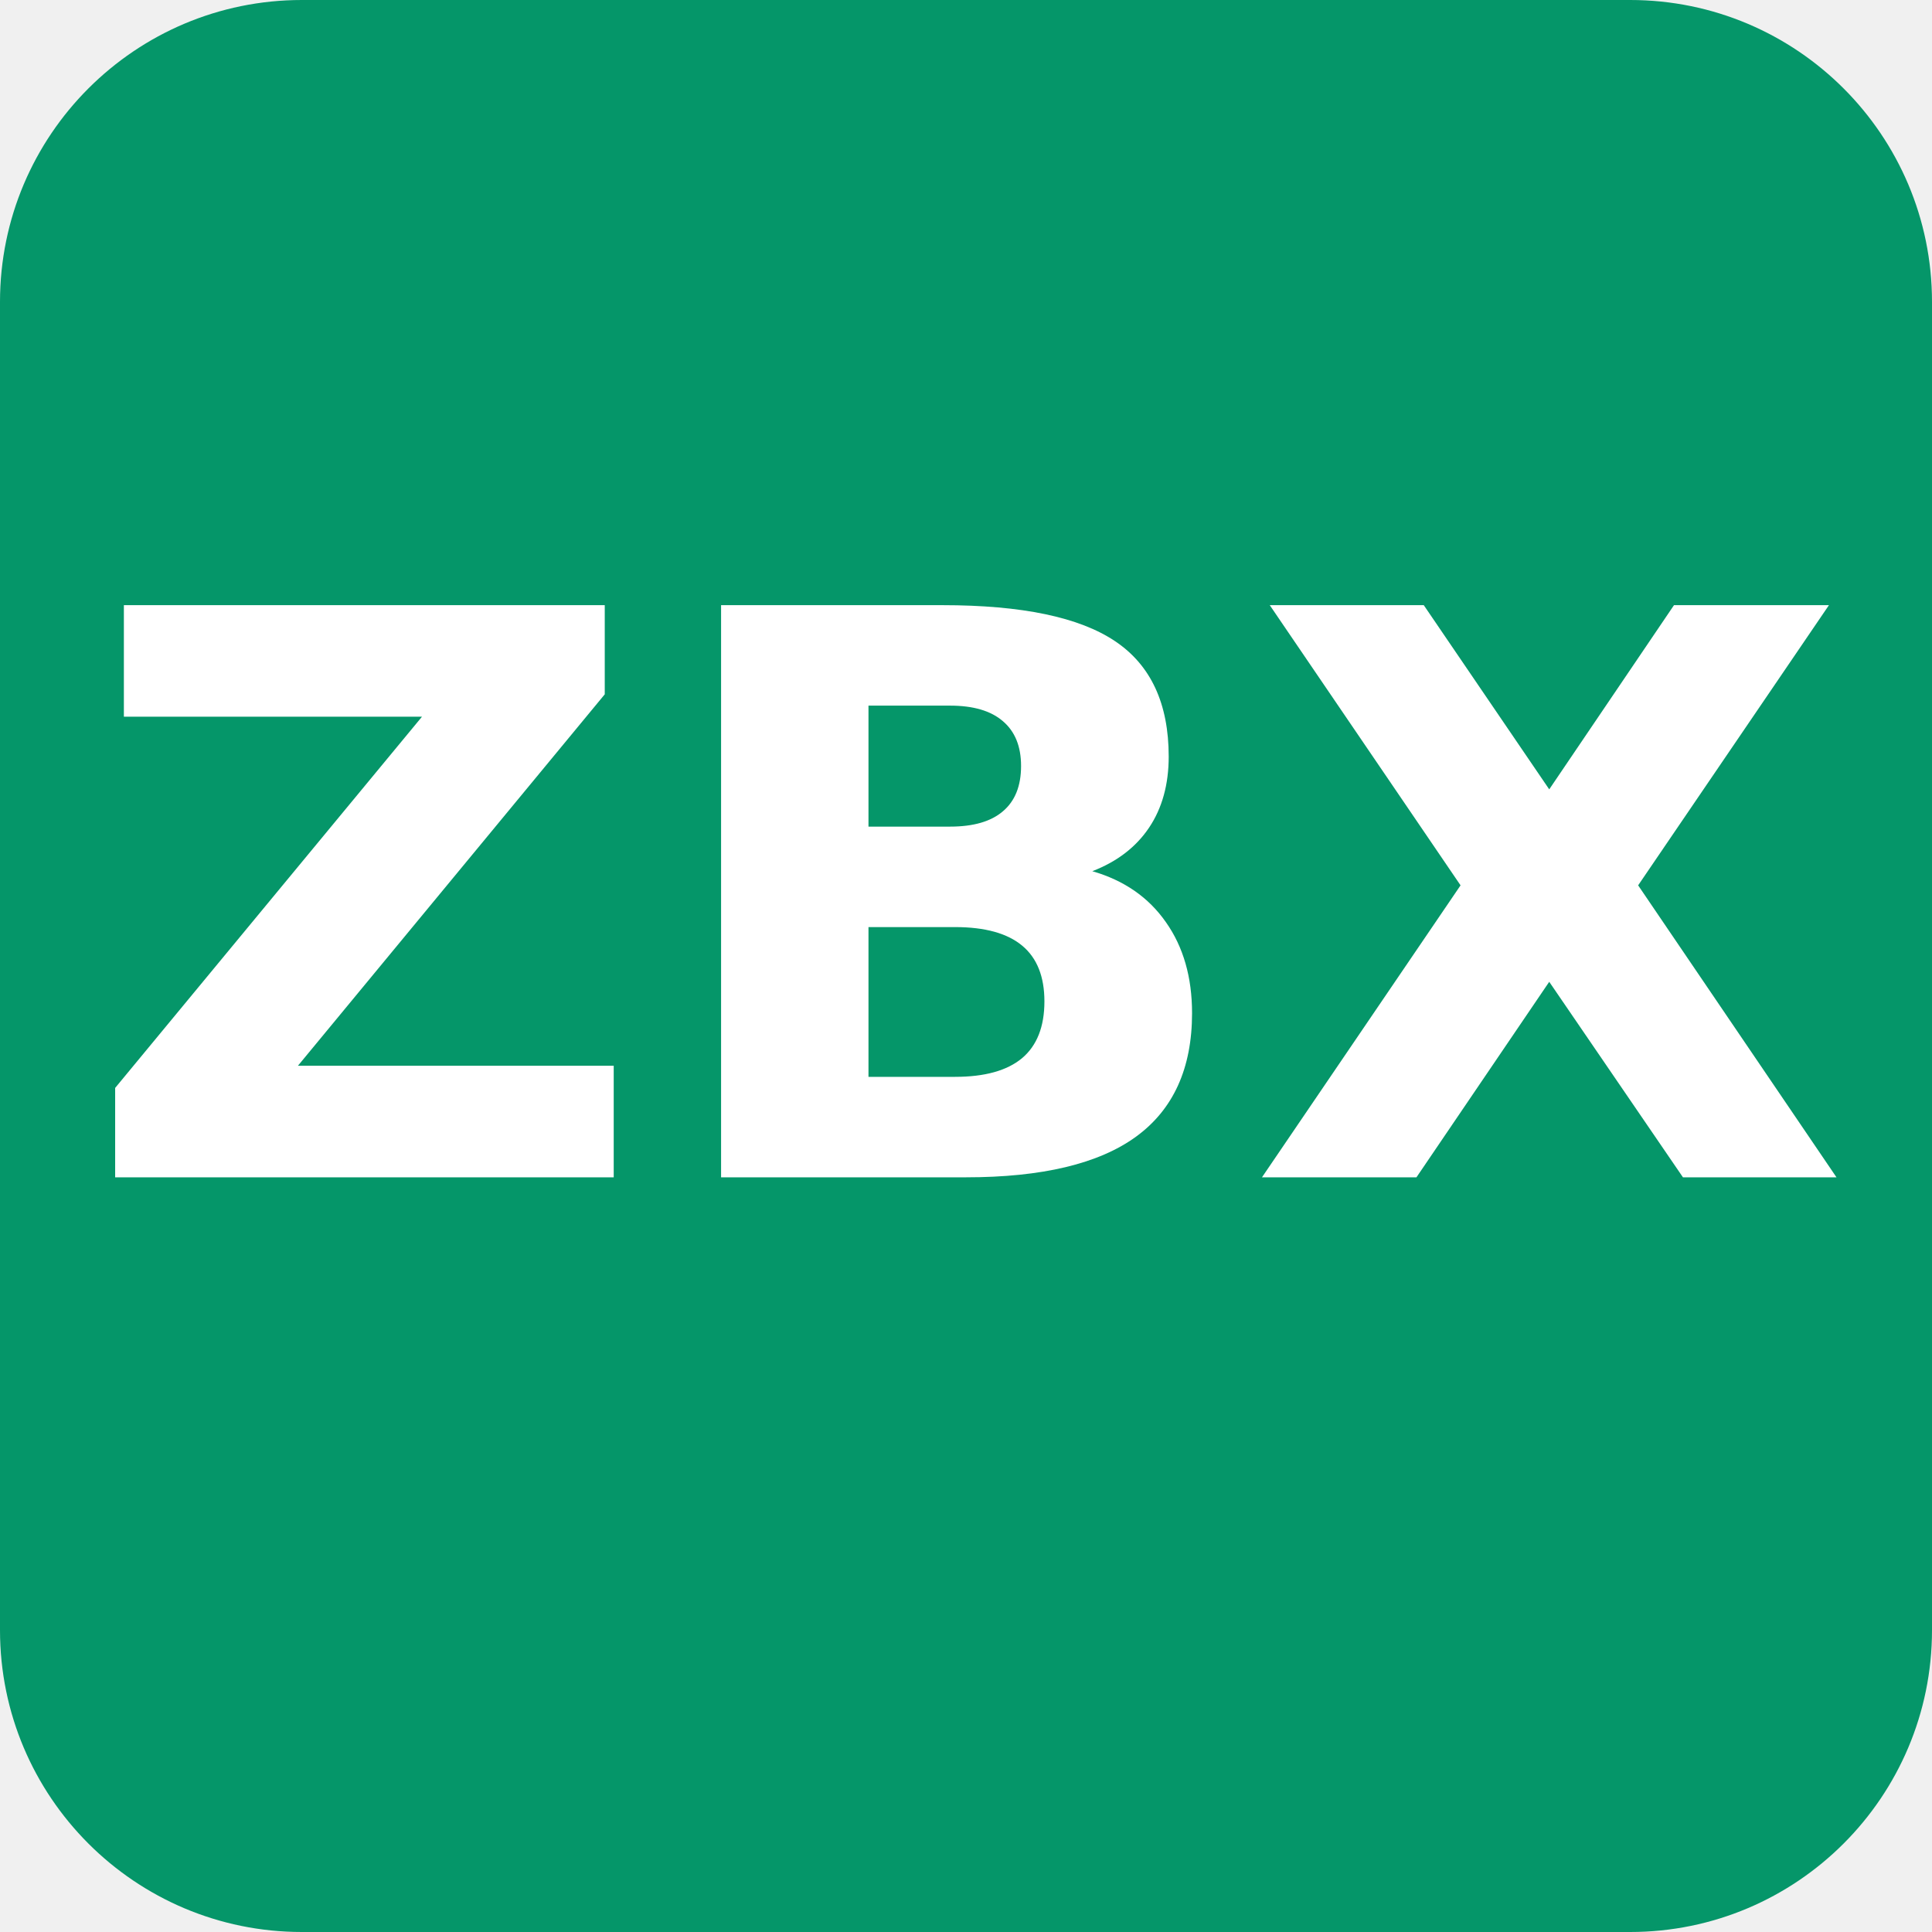
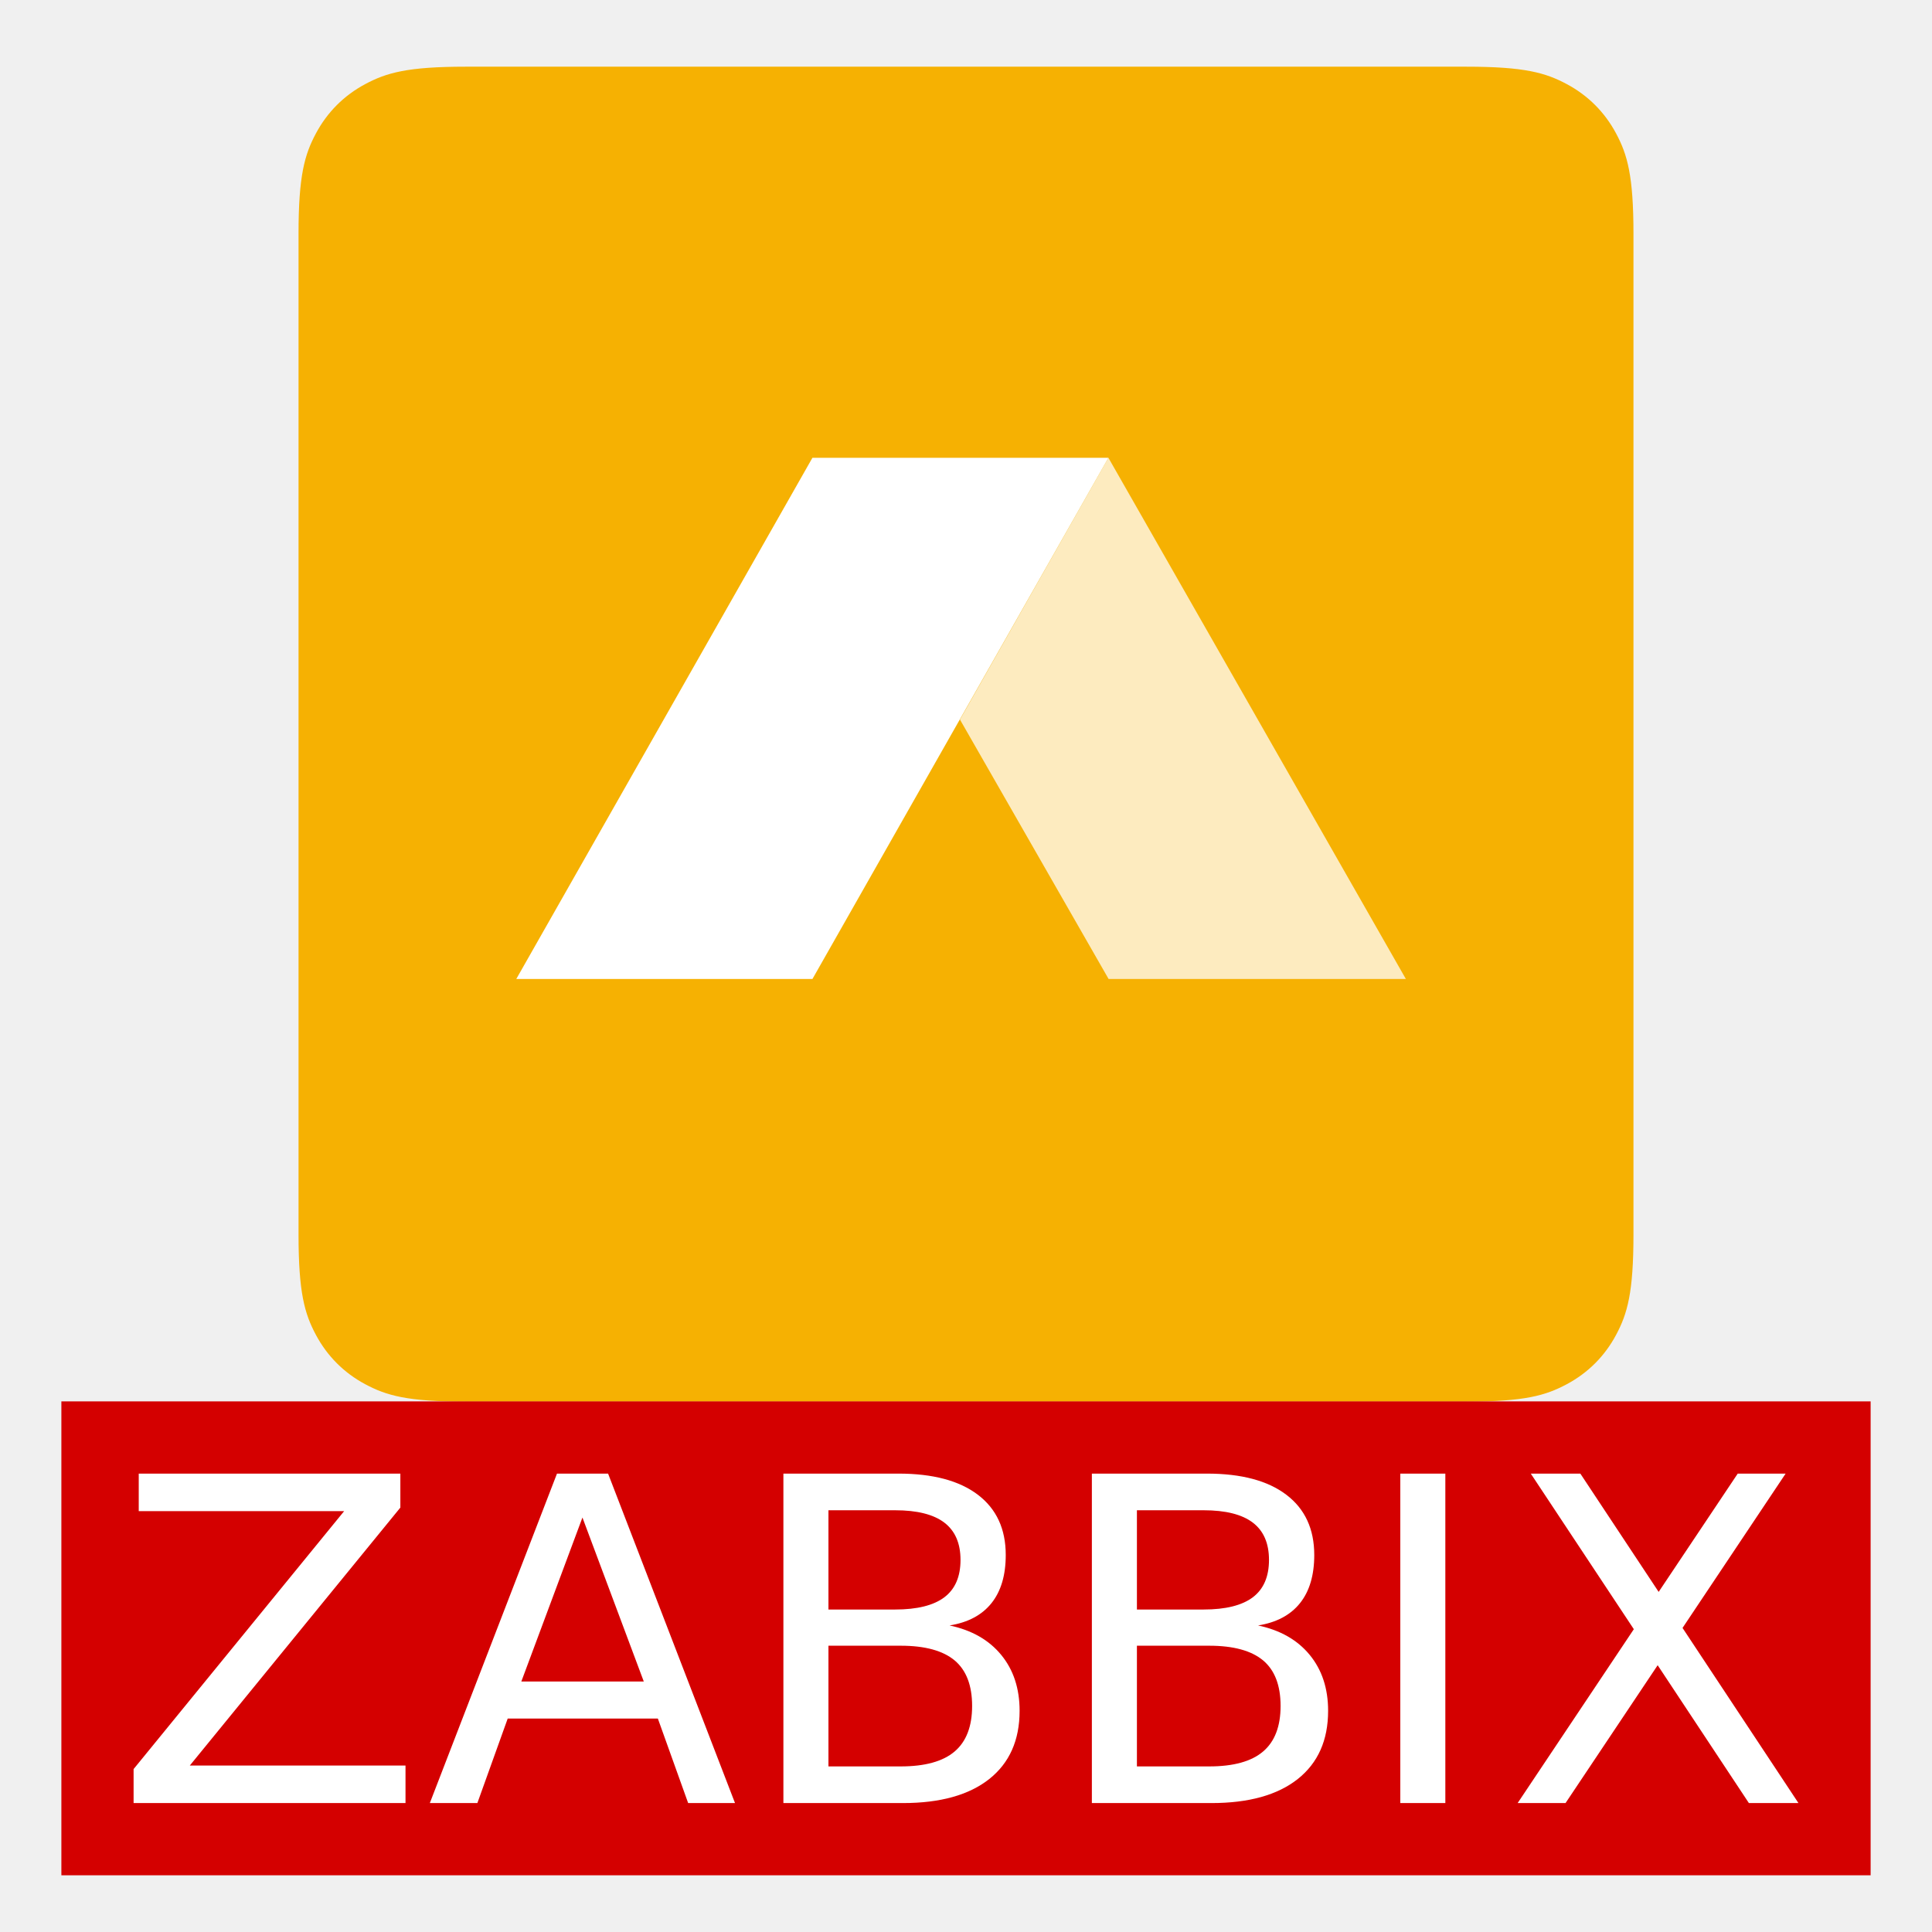
- <svg xmlns="http://www.w3.org/2000/svg" viewBox="0 0 128 128" width="128" height="128">
-   <rect width="128" height="128" rx="20" fill="#059669" />
-   <text x="64" y="78" font-family="DejaVu Sans,sans-serif" font-size="52" font-weight="bold" text-anchor="middle" fill="white">ZBX</text>
+ <svg xmlns="http://www.w3.org/2000/svg" width="500" height="500" viewBox="0 0 500 500" fill="none" class="abui-icon-size-28px supplierContract" data-class="max400" data-html="true" data-isicon="true" tabindex="-1" version="1.1" id="svg344">
+   <defs id="defs348">
+     <clipPath clipPathUnits="userSpaceOnUse" id="clipPath20">
+       <path d="M 64.097,512 H 447.903 c 22.288,0 30.37,-2.321 38.518,-6.678 8.148,-4.358 14.543,-10.752 18.901,-18.901 C 509.679,478.273 512,470.191 512,447.903 V 64.097 C 512,41.809 509.679,33.727 505.322,25.579 500.964,17.431 494.569,11.036 486.421,6.678 478.273,2.321 470.191,0 447.903,0 H 64.097 C 41.809,0 33.727,2.321 25.579,6.678 17.431,11.036 11.036,17.431 6.678,25.579 2.321,33.727 0,41.809 0,64.097 V 447.903 c 0,22.288 2.321,30.37 6.678,38.518 4.358,8.148 10.752,14.543 18.901,18.901 8.148,4.358 16.23,6.678 38.518,6.678 z" clip-rule="evenodd" id="path18" />
+     </clipPath>
+     <clipPath clipPathUnits="userSpaceOnUse" id="clipPath26">
+       <path d="M 0,0 H 512 V 512 H 0 Z" id="path24" />
+     </clipPath>
+     <clipPath clipPathUnits="userSpaceOnUse" id="clipPath36">
+       <path d="M 310.621,362 424.709,162.094 H 310.696 l -57.009,99.499 z" clip-rule="evenodd" id="path34" />
+     </clipPath>
+     <clipPath clipPathUnits="userSpaceOnUse" id="clipPath42">
+       <path d="M 0,0 H 512 V 512 H 0 Z" id="path40" />
+     </clipPath>
+     <clipPath clipPathUnits="userSpaceOnUse" id="clipPath52">
+       <path d="M 197.101,362 83.515,162.094 H 197.101 L 310.621,362 Z" clip-rule="evenodd" id="path50" />
+     </clipPath>
+     <clipPath clipPathUnits="userSpaceOnUse" id="clipPath58">
+       <path d="M 0,0 H 512 V 512 H 0 Z" id="path56" />
+     </clipPath>
+   </defs>
+   <g id="g12" transform="matrix(0.9265536,0,0,-0.9265536,21.87482,469.9911)" />
+   <g id="g1" transform="matrix(0.728256,0,0,0.728256,67.936,7.936003)">
+     <g id="g14" transform="matrix(0.9265536,0,0,-0.9265536,12.80227,487.1977)">
+       <g id="g16" clip-path="url(#clipPath20)">
+         <g id="g22" clip-path="url(#clipPath26)">
+           <path d="M -1,513 H 513 V -1 H -1 Z" style="fill:#f6b102;fill-opacity:1;fill-rule:nonzero;stroke:none" id="path28" />
+         </g>
+       </g>
+     </g>
+     <g id="g30" transform="matrix(0.9265536,0,0,-0.9265536,12.80227,487.1977)">
+       <g id="g32" clip-path="url(#clipPath36)">
+         <g id="g38" clip-path="url(#clipPath42)">
+           <path d="M 252.688,363 H 425.709 V 161.094 H 252.688 Z" style="fill:#fdebbf;fill-opacity:1;fill-rule:nonzero;stroke:none" id="path44" />
+         </g>
+       </g>
+     </g>
+     <g id="g46" transform="matrix(0.9265536,0,0,-0.9265536,12.80227,487.1977)">
+       <g id="g48" clip-path="url(#clipPath52)">
+         <g id="g54" clip-path="url(#clipPath58)">
+           <path d="M 82.515,363 H 311.621 V 161.094 H 82.515 Z" style="fill:#ffffff;fill-opacity:1;fill-rule:nonzero;stroke:none" id="path60" />
+         </g>
+       </g>
+     </g>
+   </g>
+   <g id="g2" transform="matrix(0.1872927,0,0,0.1872927,432.7976,257.4192)">
+     <path d="M -2226,562 H 274 v 654.829 h -2500 z m 0,0" fill="#d40000" id="path1" style="stroke-width:6.237" />
+     <path d="m -2119.097,661.793 h 361.5 v 46.965 l -290.959,356.448 h 298.069 v 51.83 h -375.72 v -46.965 l 290.959,-356.448 h -283.849 z m 613.103,60.687 -84.45,226.592 h 169.211 z m -35.177,-60.687 h 70.603 l 175.386,455.243 h -64.741 l -41.851,-116.758 h -207.507 l -41.913,116.758 h -65.676 z m 375.097,237.819 v 166.779 h 99.855 c 33.493,0 58.316,-6.861 74.47,-20.582 16.154,-13.722 24.2,-34.74 24.2,-62.932 0,-28.441 -8.046,-49.46 -24.2,-62.994 -16.154,-13.472 -40.977,-20.27 -74.47,-20.27 z m 0,-187.236 v 137.215 h 92.184 c 30.437,0 53.077,-5.676 67.984,-16.902 14.907,-11.289 22.329,-28.503 22.329,-51.643 0,-22.952 -7.484,-40.167 -22.329,-51.518 -14.907,-11.351 -37.547,-17.09 -67.984,-17.09 h -92.184 z m -62.246,-50.583 h 159.045 c 47.464,0 84.076,9.73 109.71,29.252 25.697,19.522 38.483,47.277 38.483,83.265 0,27.817 -6.549,50.021 -19.709,66.487 -13.16,16.466 -32.495,26.757 -57.942,30.811 30.624,6.487 54.387,20.021 71.352,40.666 16.965,20.645 25.447,46.404 25.447,77.277 0,40.666 -13.971,72.038 -41.913,94.242 -27.942,22.142 -67.734,33.243 -119.253,33.243 h -165.22 z m 488.486,237.819 v 166.779 h 99.918 c 33.493,0 58.316,-6.861 74.408,-20.582 16.154,-13.722 24.2,-34.74 24.2,-62.932 0,-28.441 -8.046,-49.46 -24.2,-62.994 -16.154,-13.472 -40.977,-20.27 -74.408,-20.27 z m 0,-187.236 v 137.215 h 92.184 c 30.437,0 53.077,-5.676 67.984,-16.902 14.907,-11.289 22.329,-28.503 22.329,-51.643 0,-22.952 -7.422,-40.167 -22.329,-51.518 -14.907,-11.351 -37.547,-17.09 -67.984,-17.09 h -92.184 z m -62.246,-50.583 h 159.045 c 47.464,0 84.076,9.73 109.71,29.252 25.697,19.522 38.545,47.277 38.545,83.265 0,27.817 -6.549,50.021 -19.709,66.487 -13.16,16.466 -32.495,26.757 -57.942,30.811 30.624,6.487 54.387,20.021 71.352,40.666 16.965,20.645 25.447,46.404 25.447,77.277 0,40.666 -13.971,72.038 -41.913,94.242 -27.942,22.142 -67.734,33.243 -119.253,33.243 h -165.282 z m 606.492,0 h 68.483 L -18.892,825.266 90.381,661.793 H 156.556 L 14.102,875.038 174.269,1117.036 h -68.483 L -20.264,926.556 -147.563,1117.036 h -66.175 L -53.196,876.784 Z m -180.313,0 h 62.246 v 455.243 h -62.246 z m 0,0" fill="#ffffff" id="path2" style="stroke-width:6.237" />
+   </g>
</svg>
